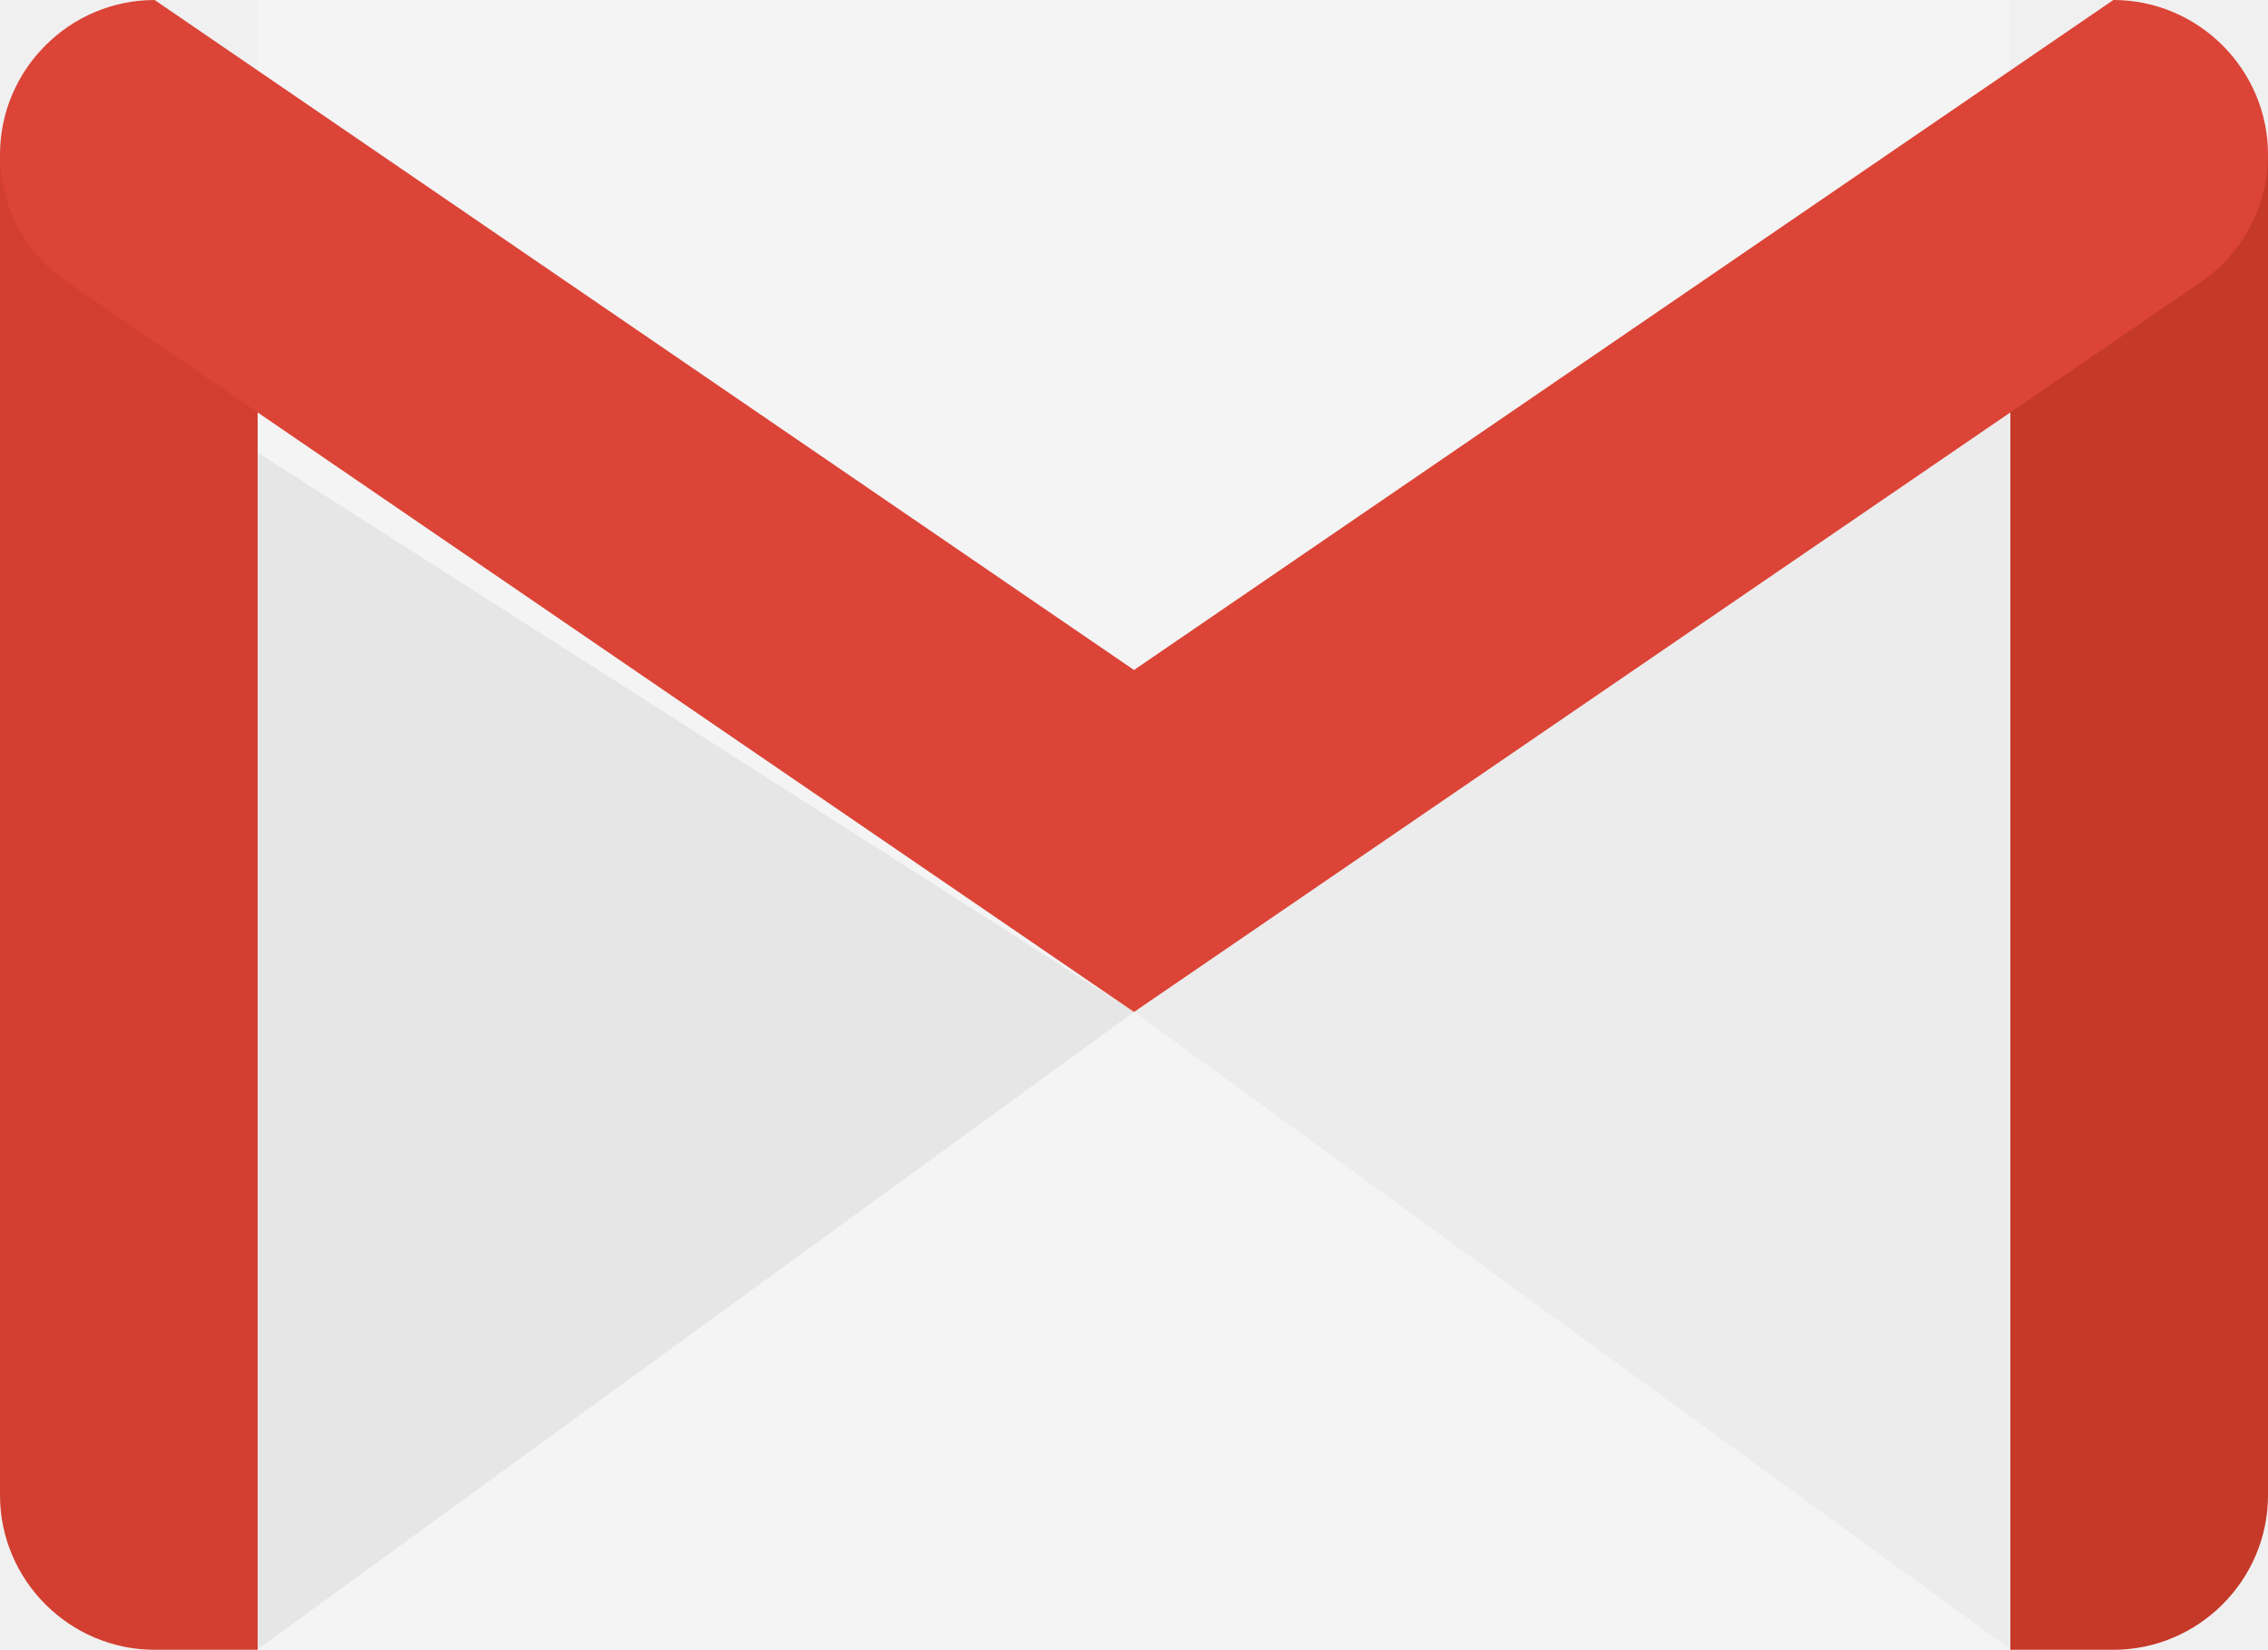
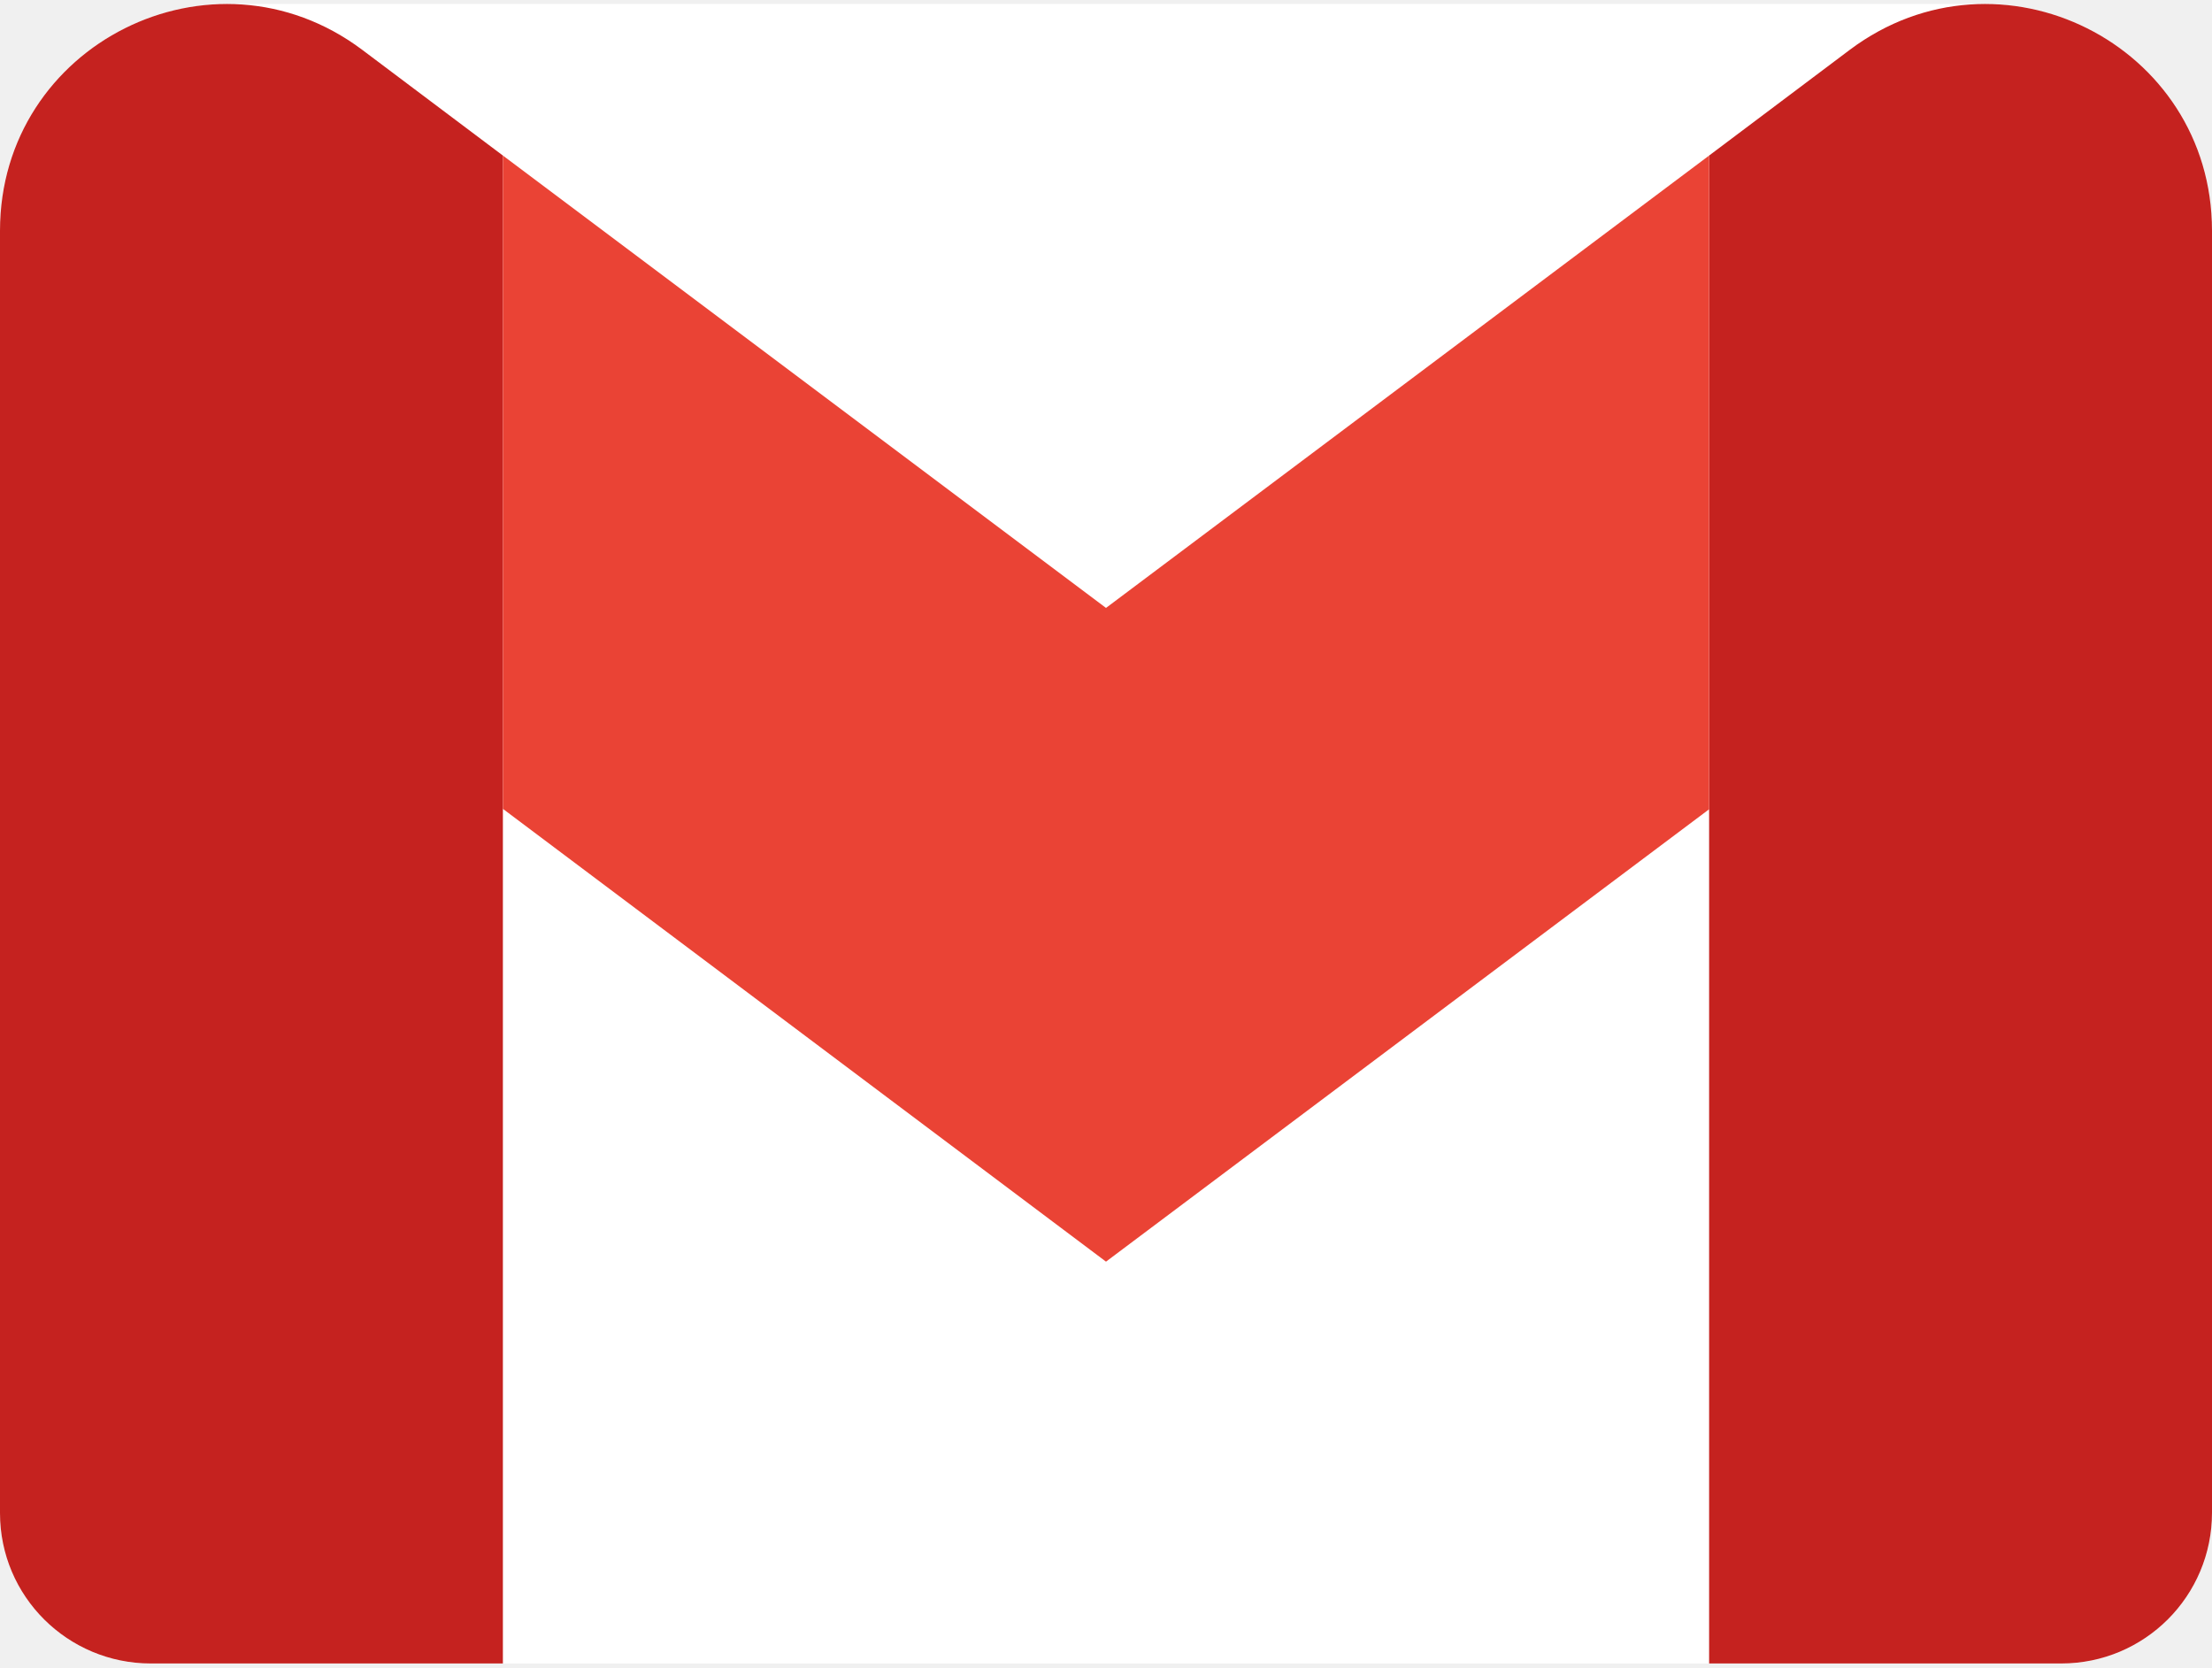
- <svg xmlns="http://www.w3.org/2000/svg" viewBox="31.9 0 12031.4 8752.9">
-   <path fill="#d23f31" d="M31.9 823.1V7932.6c0 451.2 369.1 820.3 820.3 820.3H1399.1V823.1z" />
-   <path fill="#c53929" d="M10696.1 823.1V8752.9h546.9c451.2 0 820.3-369.1 820.3-820.3V823.1z" />
-   <path fill="#f4f4f4" d="M1399.1 0H10696.1V8752.9H1399.1z" />
-   <path fill="#e6e6e6" d="M1399.1 2401.7L6047.6 5369 1399.1 8750.1z" />
-   <path fill="#ececec" d="M10696.1 2190V8750.1L6047.6 5369z" />
-   <path fill="#db4437" d="M 11242.997,-2.2248564e-5 6047.627,3554.727 852.257,-2.2248564e-5 C 401.08,-2.2248564e-5 31.935,369.145 31.935,820.322 31.935,1101.283 173.44,1349.43 388.775,1497.088 L 6047.627,5369.005 11706.479,1497.088 c 215.334,-147.658 356.84,-395.805 356.84,-676.766 0,-451.177 -369.145,-820.322 -820.322,-820.322 z" />
+ <svg xmlns="http://www.w3.org/2000/svg" viewBox="0 63 512 386">
+   <path fill="#FFFFFF" d="M52.53 63.92H459.47C486.6 63.92 512 85.36 512 116.4V413.1C512 432.4 496.4 448 477.1 448H34.9C15.7 448 0 432.5 0 413.2V116.4C0 85.36 25.4 63.92 52.53 63.92Z" />
+   <path fill="#C5221F" d="M0 116.4C0 73.2 49.2 48.6 83.8 74.5L116.4 99V448H34.9C15.7 448 0 432.5 0 413.2Z" />
+   <path fill="#C5221F" d="M512 116.4C512 73.2 462.8 48.6 428.2 74.5L395.6 99V448H477.1C496.4 448 512 432.4 512 413.1Z" />
+   <path fill="#EA4335" d="M116.4 250.2V99L256 203.7 395.6 99v151.3L256 355Z" />
</svg>
